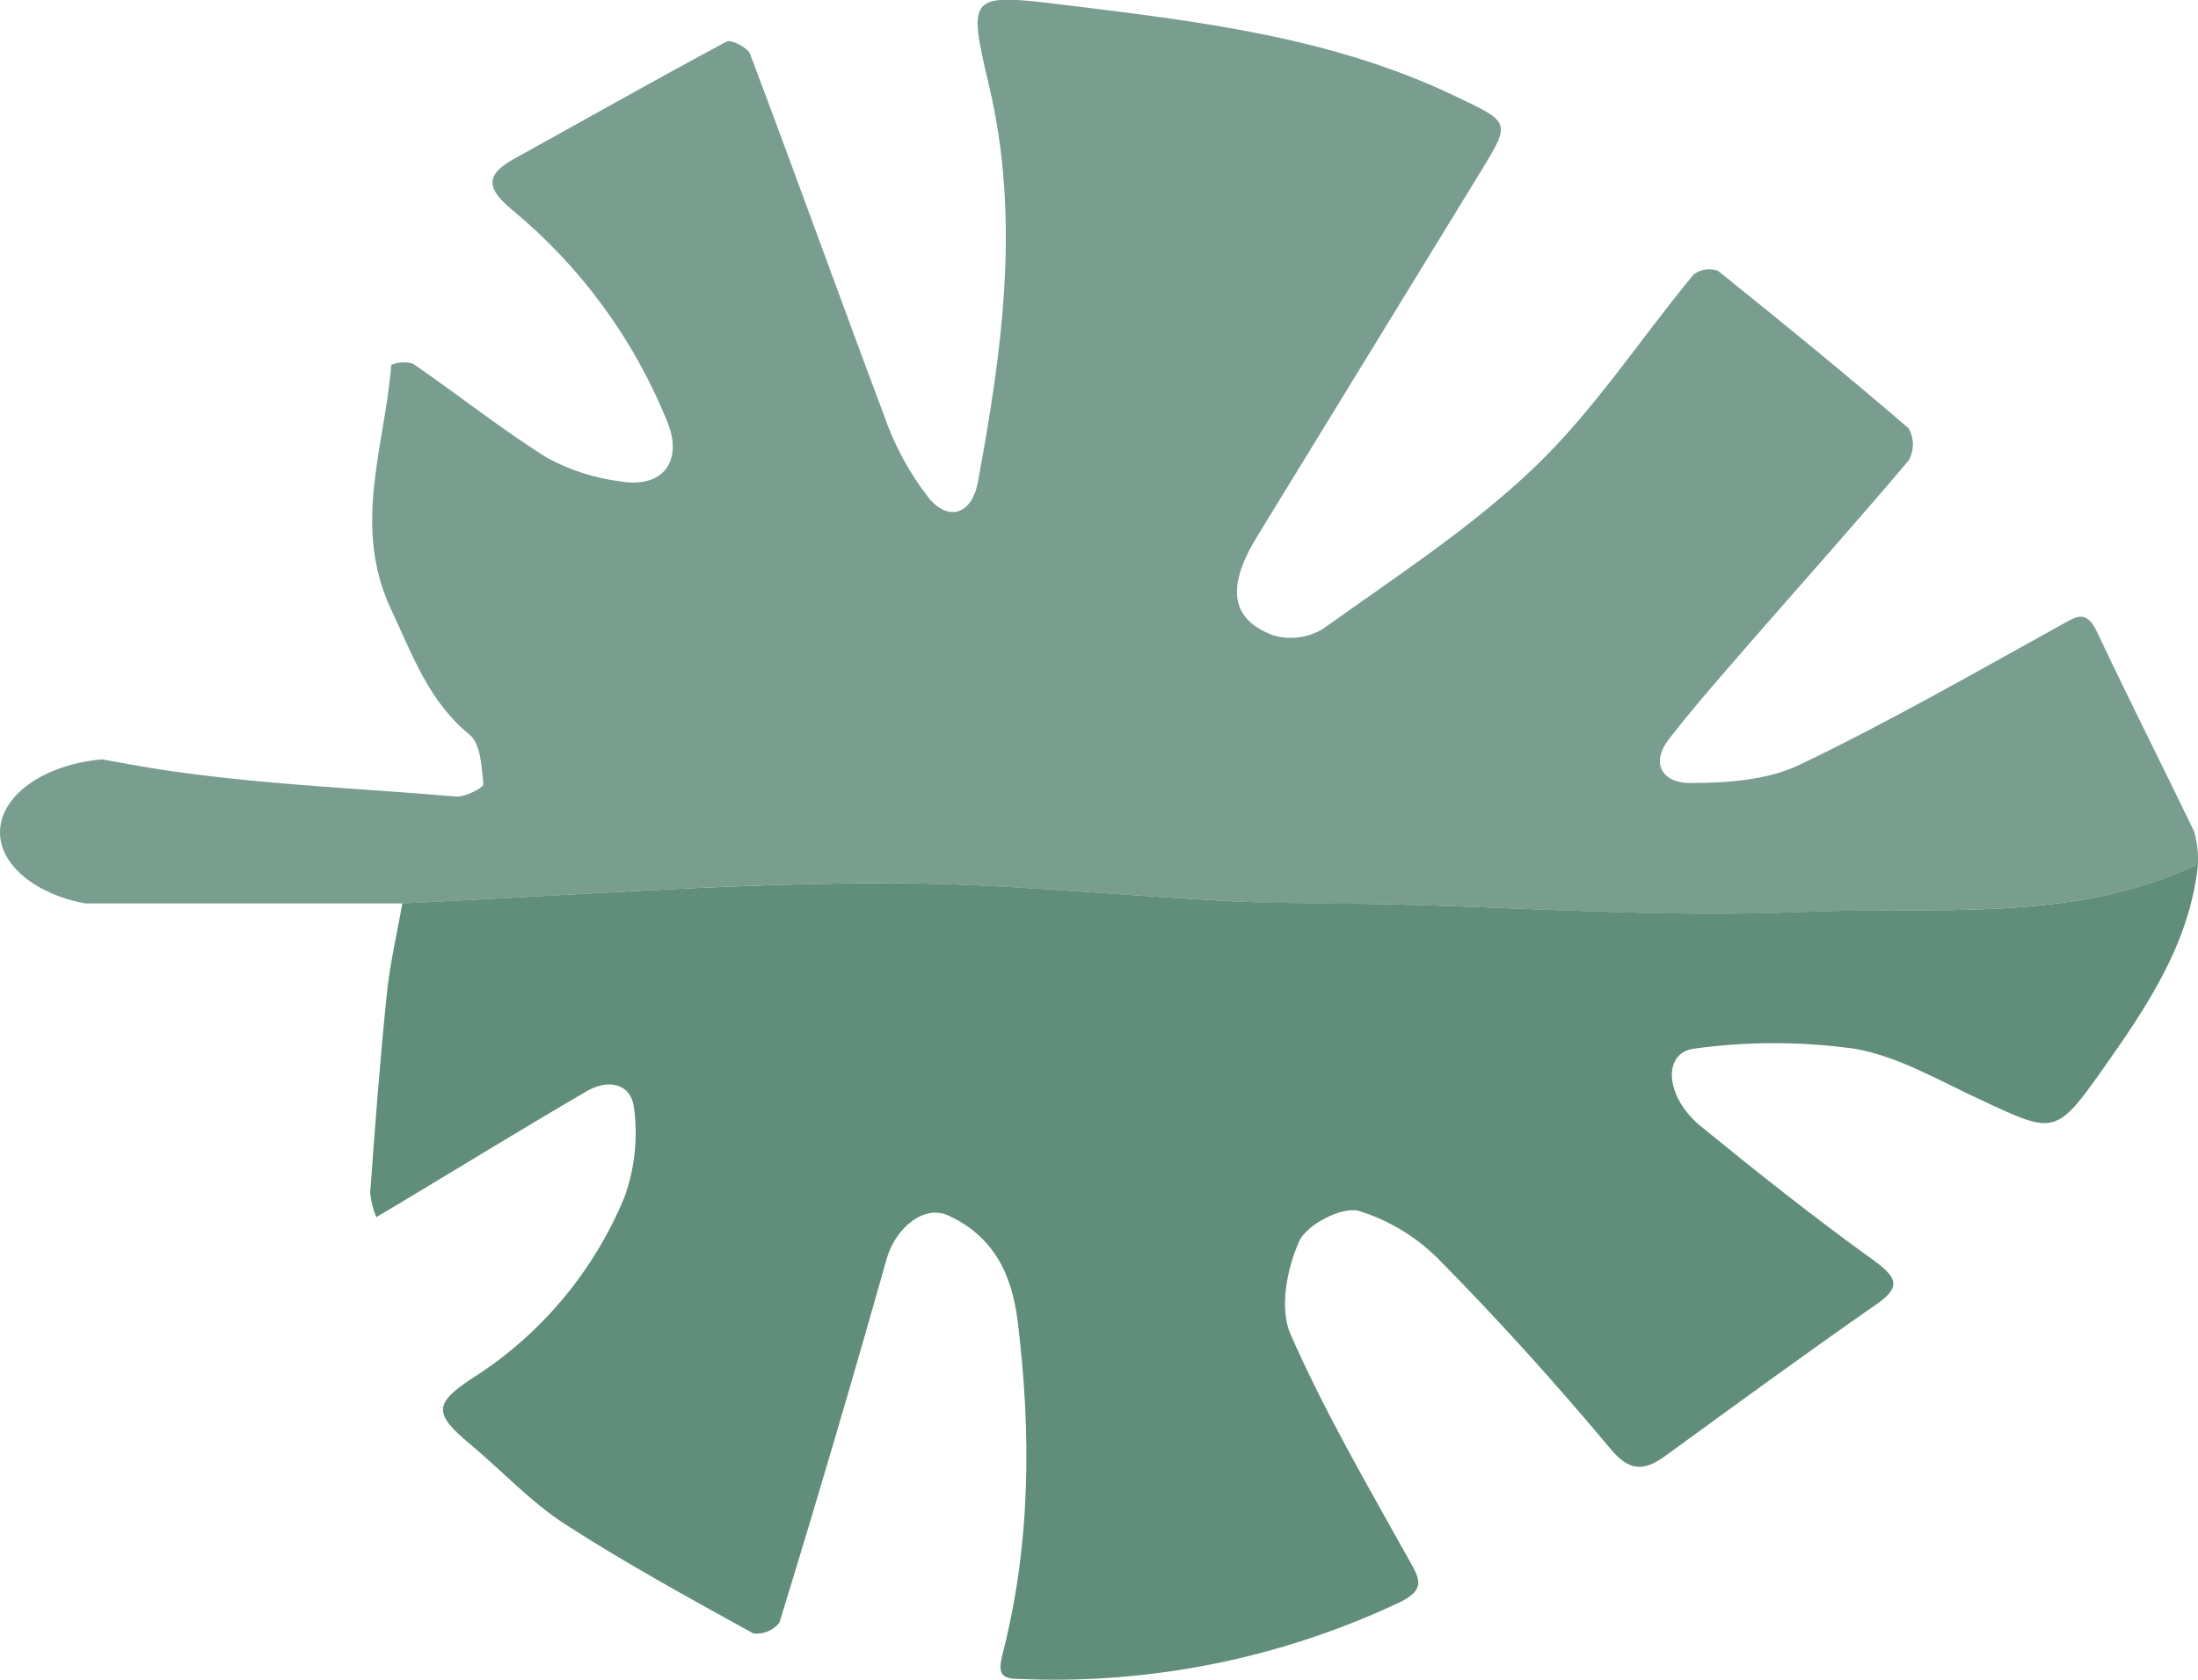
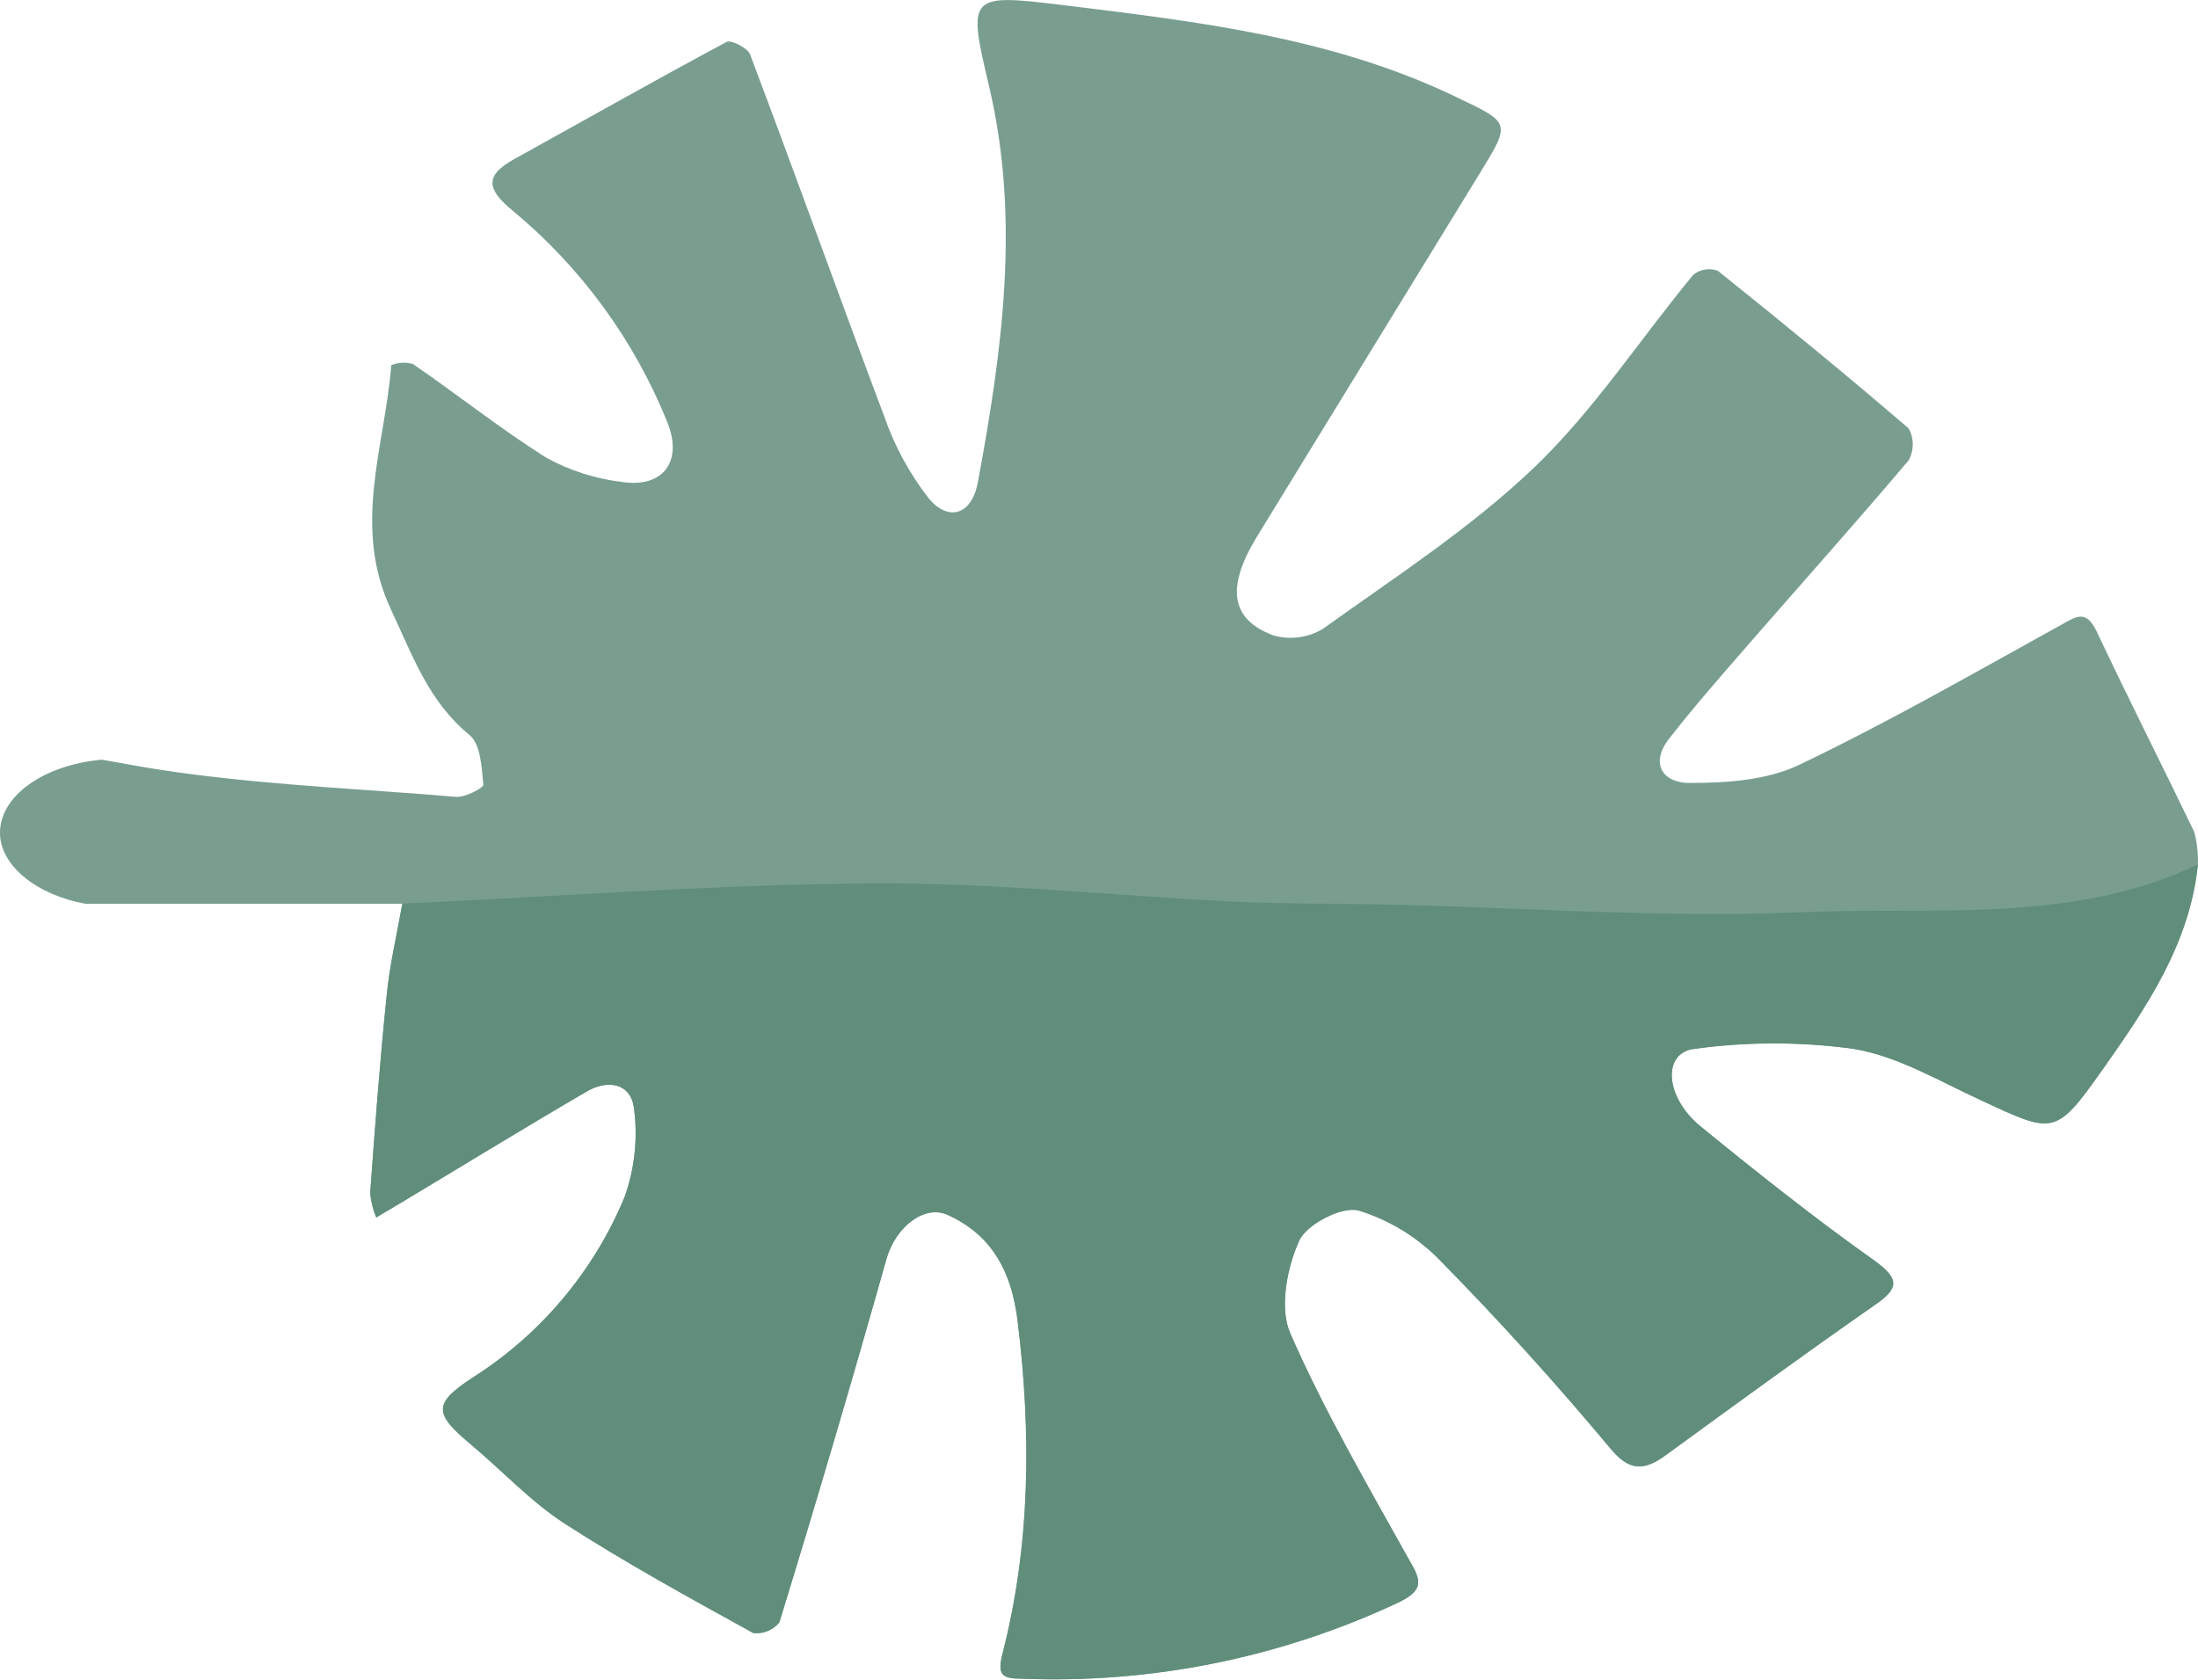
- <svg xmlns="http://www.w3.org/2000/svg" viewBox="0 0 180.26 137.74">
+ <svg xmlns="http://www.w3.org/2000/svg" viewBox="0 0 180.27 137.79">
  <g id="Layer_2" data-name="Layer 2">
    <g id="Layer_1-2" data-name="Layer 1">
-       <path d="M180.26,70.9c-10.36,4.87-21.56,3.43-32.4,3.9-11.26.49-22.58-.37-33.88-.63-4.29-.09-8.59,0-12.88-.25-9.88-.48-19.75-1.56-29.62-1.49C58.65,72.52,45.83,73.5,33,74.1H7C3,73.37,0,71,0,68.28c0-3.06,3.63-5.58,8.37-6l2,.36c1.79.33,3.6.61,5.41.84,7.15.93,14.42,1.24,21.62,1.85.75.06,2.26-.73,2.24-1-.13-1.41-.22-3.32-1.13-4.07-3.36-2.75-4.65-6.48-6.42-10.24-3.25-6.89-.52-13.42,0-20.1a2.72,2.72,0,0,1,1.78-.09c3.7,2.54,7.23,5.36,11,7.72a17,17,0,0,0,6.06,1.94c3.44.56,5.12-1.66,3.79-4.92A43.85,43.85,0,0,0,42,17.21c-2.12-1.75-2.22-2.86.14-4.17C48,9.8,53.74,6.54,59.59,3.41c.37-.2,1.72.5,1.92,1,3.73,9.88,7.29,19.82,11,29.68a23.31,23.31,0,0,0,3.68,6.78c1.59,1.89,3.48,1.36,4-1.29,2-10.8,3.52-21.61.92-32.57-1.77-7.46-1.66-7.56,6-6.63,11,1.35,22,2.61,32.2,7.49,4.59,2.19,4.64,2.09,2.07,6.29L103.1,44c-2.53,4.14-2.21,6.77,1.29,8.1a5.1,5.1,0,0,0,4.09-.51c5.92-4.24,12.12-8.25,17.35-13.25,4.91-4.69,8.69-10.54,13.06-15.82a2.11,2.11,0,0,1,2-.31c5.28,4.23,10.51,8.51,15.64,12.92a2.69,2.69,0,0,1,0,2.64c-4.23,5-8.63,9.92-12.95,14.88-2.27,2.61-4.56,5.21-6.68,7.93-1.66,2.13-.43,3.67,1.71,3.64,3,0,6.29-.22,8.92-1.47,7.3-3.49,14.34-7.53,21.43-11.45,1.29-.71,2.1-1.37,3,.49,2.59,5.51,5.35,10.93,8,16.44A9.13,9.13,0,0,1,180.26,70.9Z" style="fill:#799e8f" />
-       <path d="M33,74.09c12.83-.59,25.65-1.57,38.48-1.66,9.87-.08,19.74,1,29.62,1.49,4.29.2,8.59.15,12.88.25,11.3.25,22.62,1.11,33.88.62,10.84-.47,22,1,32.4-3.9-.67,6.51-4.23,11.73-7.83,16.83-3.85,5.45-4,5.28-10,2.48C159,88.62,155.63,86.6,152,86a48.08,48.08,0,0,0-13,0c-2.68.28-2.5,3.94.49,6.38,4.66,3.8,9.37,7.54,14.25,11.05,2.09,1.51,2,2.29,0,3.65-5.75,4-11.46,8.18-17.15,12.32-1.8,1.31-3,1.29-4.57-.64-4.39-5.25-9-10.36-13.8-15.24a15.87,15.87,0,0,0-6.8-4.21c-1.38-.36-4.28,1.14-4.88,2.51-1,2.25-1.63,5.5-.71,7.59,2.8,6.39,6.34,12.45,9.74,18.56,1,1.69,1.25,2.47-.89,3.5a66.39,66.39,0,0,1-31,6.24c-1.56,0-1.87-.39-1.47-2,2.32-9,2.38-18.15,1.25-27.34-.48-3.91-2-7-5.74-8.7-1.93-.86-4.25,1-5,3.56q-4.23,15-8.8,29.86a2.39,2.39,0,0,1-2.14.88c-5.23-2.89-10.49-5.76-15.5-9-2.8-1.82-5.13-4.36-7.72-6.52-3-2.5-3-3.32.16-5.4a32.1,32.1,0,0,0,12.5-14.88A15.52,15.52,0,0,0,52,90.9c-.24-2.08-2.14-2.43-3.9-1.39-5.15,3-10.24,6.13-15.36,9.2-.63.38-1.26.74-1.88,1.12a6.82,6.82,0,0,1-.5-2c.39-5.36.79-10.72,1.34-16.06C31.94,79.16,32.55,76.63,33,74.09Z" style="fill:#608e7b" />
+       <g id="Layer_1-2-2" data-name="Layer 1-2">
+         <path d="M180.26,70.92h0c-.67,6.51-4.23,11.72-7.83,16.82-3.85,5.45-4,5.28-10,2.48-3.43-1.58-6.8-3.6-10.43-4.2a48,48,0,0,0-13,0c-2.68.28-2.5,3.94.49,6.38,4.66,3.8,9.37,7.54,14.25,11,2.09,1.51,2,2.29,0,3.65-5.75,4-11.46,8.18-17.15,12.32-1.8,1.31-3,1.29-4.57-.64-4.39-5.25-9-10.36-13.8-15.24a15.87,15.87,0,0,0-6.8-4.21c-1.38-.36-4.28,1.14-4.88,2.51-1,2.25-1.63,5.5-.71,7.59,2.8,6.39,6.34,12.45,9.74,18.56,1,1.69,1.25,2.47-.89,3.5a66.3,66.3,0,0,1-31,6.24c-1.56,0-1.87-.39-1.47-2,2.32-9,2.38-18.15,1.25-27.34-.48-3.91-2-7-5.74-8.7-1.93-.86-4.25,1-5,3.56q-4.23,15-8.8,29.86a2.4,2.4,0,0,1-2.14.88c-5.23-2.89-10.49-5.76-15.5-9-2.8-1.82-5.13-4.36-7.72-6.52-3-2.5-3-3.32.16-5.4A32.14,32.14,0,0,0,51.22,98.2,15.5,15.5,0,0,0,52,90.93c-.24-2.08-2.14-2.43-3.9-1.39-5.15,3-10.24,6.13-15.36,9.2-.63.38-1.26.74-1.88,1.12a6.6,6.6,0,0,1-.5-2c.39-5.36.79-10.72,1.34-16.06.24-2.61.85-5.13,1.3-7.67H7C3,73.4,0,71,0,68.31c0-3.06,3.63-5.58,8.37-6l2,.36c1.79.33,3.6.61,5.41.84,7.15.93,14.42,1.24,21.62,1.85.75.06,2.26-.73,2.24-1-.13-1.41-.22-3.32-1.13-4.07-3.36-2.75-4.65-6.48-6.42-10.24-3.25-6.89-.52-13.42,0-20.1a2.72,2.72,0,0,1,1.78-.09c3.7,2.54,7.23,5.36,11,7.72a17.08,17.08,0,0,0,6.06,1.94c3.44.56,5.12-1.66,3.79-4.92A43.82,43.82,0,0,0,42,17.24c-2.12-1.75-2.22-2.86.14-4.17C48,9.83,53.74,6.57,59.59,3.44c.37-.2,1.72.5,1.92,1,3.73,9.88,7.29,19.82,11,29.68a23.37,23.37,0,0,0,3.68,6.78c1.59,1.89,3.48,1.36,4-1.29,2-10.8,3.52-21.61.92-32.57-1.77-7.46-1.66-7.56,6-6.63,11,1.35,22,2.61,32.2,7.49,4.59,2.19,4.64,2.09,2.07,6.29L103.1,44c-2.53,4.14-2.21,6.77,1.29,8.1a5.11,5.11,0,0,0,4.09-.51c5.92-4.24,12.12-8.25,17.35-13.25,4.91-4.69,8.69-10.54,13.06-15.82a2.11,2.11,0,0,1,2-.31c5.28,4.23,10.51,8.51,15.64,12.92a2.7,2.7,0,0,1,0,2.64c-4.23,5-8.63,9.92-12.95,14.88-2.27,2.61-4.56,5.21-6.68,7.93-1.66,2.13-.43,3.67,1.71,3.64,3,0,6.29-.22,8.92-1.47,7.3-3.49,14.34-7.53,21.43-11.45,1.29-.71,2.1-1.37,3,.49,2.59,5.51,5.35,10.93,8,16.44A9.18,9.18,0,0,1,180.26,70.92Z" style="fill:#799e8f" />
+       </g>
+       <g id="Layer_1-2-3" data-name="Layer 1-2">
+         <path d="M33,74.12c12.83-.59,25.65-1.57,38.48-1.66,9.87-.08,19.74,1,29.62,1.49,4.29.2,8.59.15,12.88.25,11.3.25,22.62,1.11,33.88.62,10.84-.47,22,1,32.4-3.9-.67,6.51-4.23,11.73-7.83,16.83-3.85,5.45-4,5.28-10,2.48-3.43-1.58-6.8-3.6-10.43-4.2a48,48,0,0,0-13,0c-2.68.28-2.5,3.94.49,6.38,4.66,3.8,9.37,7.54,14.25,11,2.09,1.51,2,2.29,0,3.65-5.75,4-11.46,8.18-17.15,12.32-1.8,1.31-3,1.29-4.57-.64-4.39-5.25-9-10.36-13.8-15.24a15.78,15.78,0,0,0-6.8-4.21c-1.38-.36-4.28,1.14-4.88,2.51-1,2.25-1.63,5.5-.71,7.59,2.8,6.39,6.34,12.45,9.74,18.56,1,1.69,1.25,2.47-.89,3.5a66.55,66.55,0,0,1-31,6.24c-1.56,0-1.87-.39-1.47-2,2.32-9,2.38-18.15,1.25-27.34-.48-3.91-2-7-5.74-8.7-1.93-.86-4.25,1-5,3.56q-4.23,15-8.8,29.86a2.4,2.4,0,0,1-2.14.88c-5.23-2.89-10.49-5.76-15.5-9-2.8-1.82-5.13-4.36-7.72-6.52-3-2.5-3-3.32.16-5.4A32.14,32.14,0,0,0,51.22,98.2,15.5,15.5,0,0,0,52,90.93c-.24-2.08-2.14-2.43-3.9-1.39-5.15,3-10.24,6.13-15.36,9.2-.63.38-1.26.74-1.88,1.12a6.68,6.68,0,0,1-.5-2c.39-5.36.79-10.72,1.34-16.06C31.94,79.19,32.55,76.66,33,74.12Z" style="fill:#608e7b" />
+       </g>
    </g>
  </g>
</svg>
